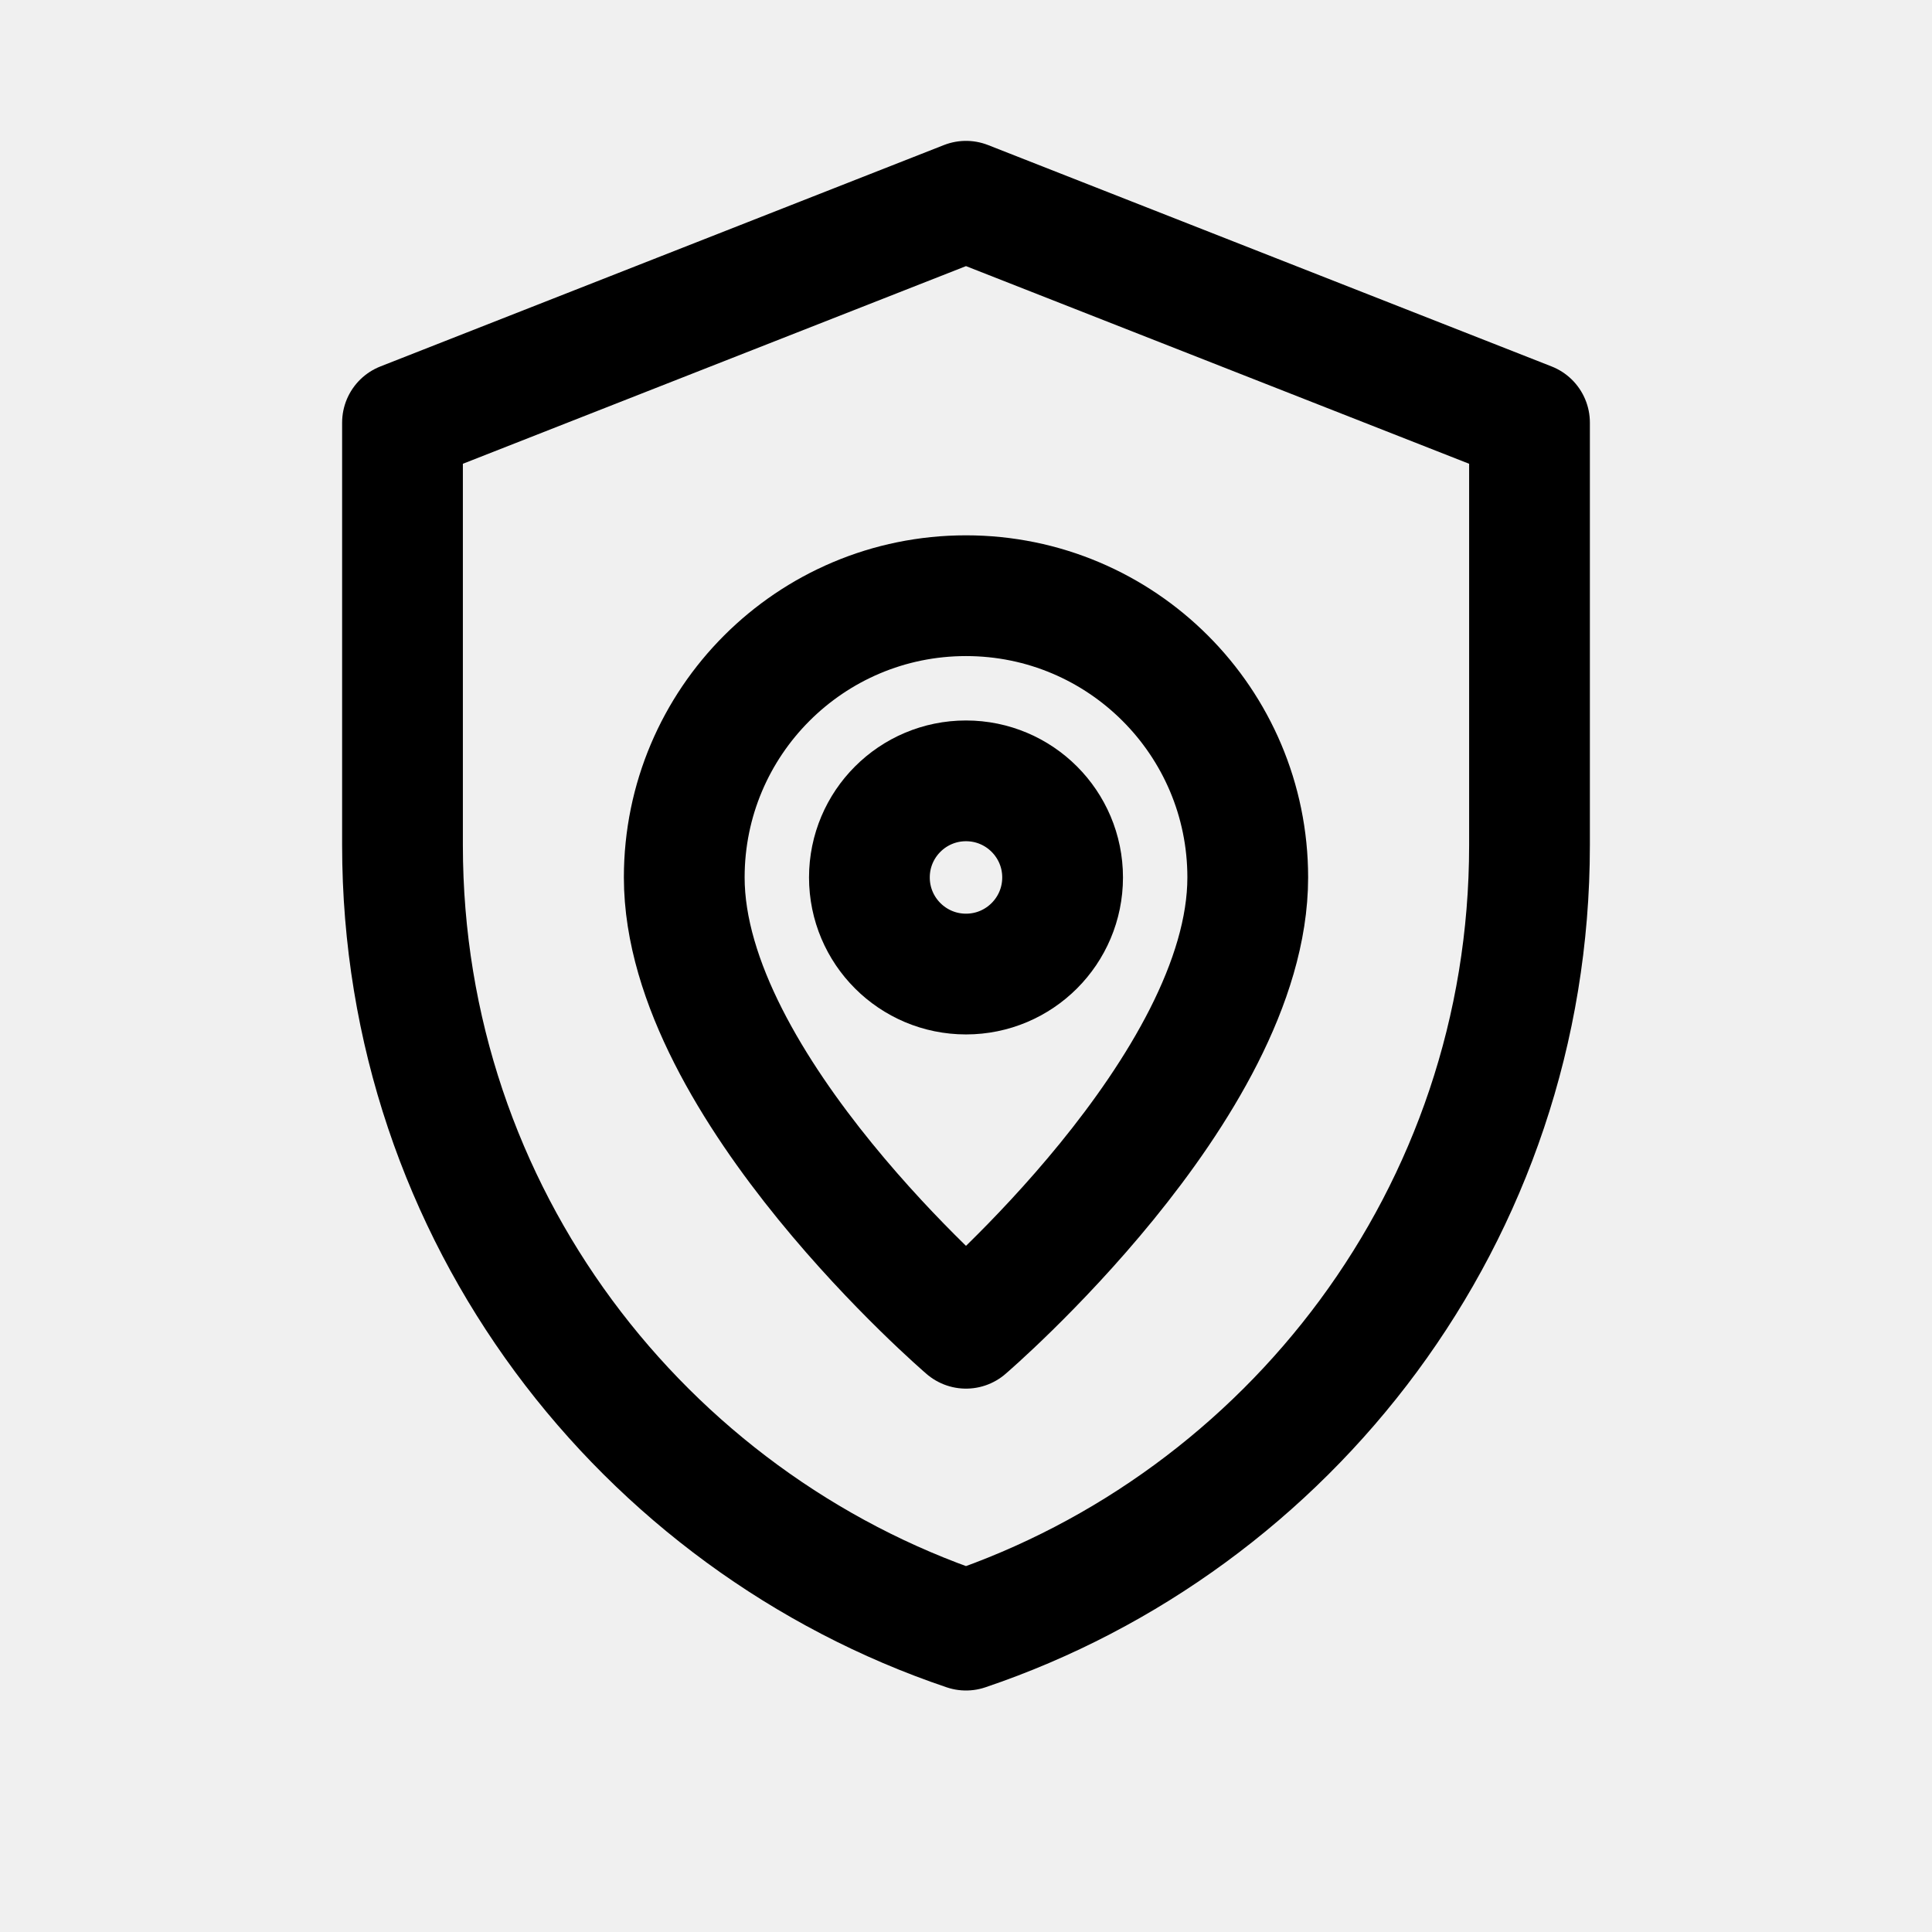
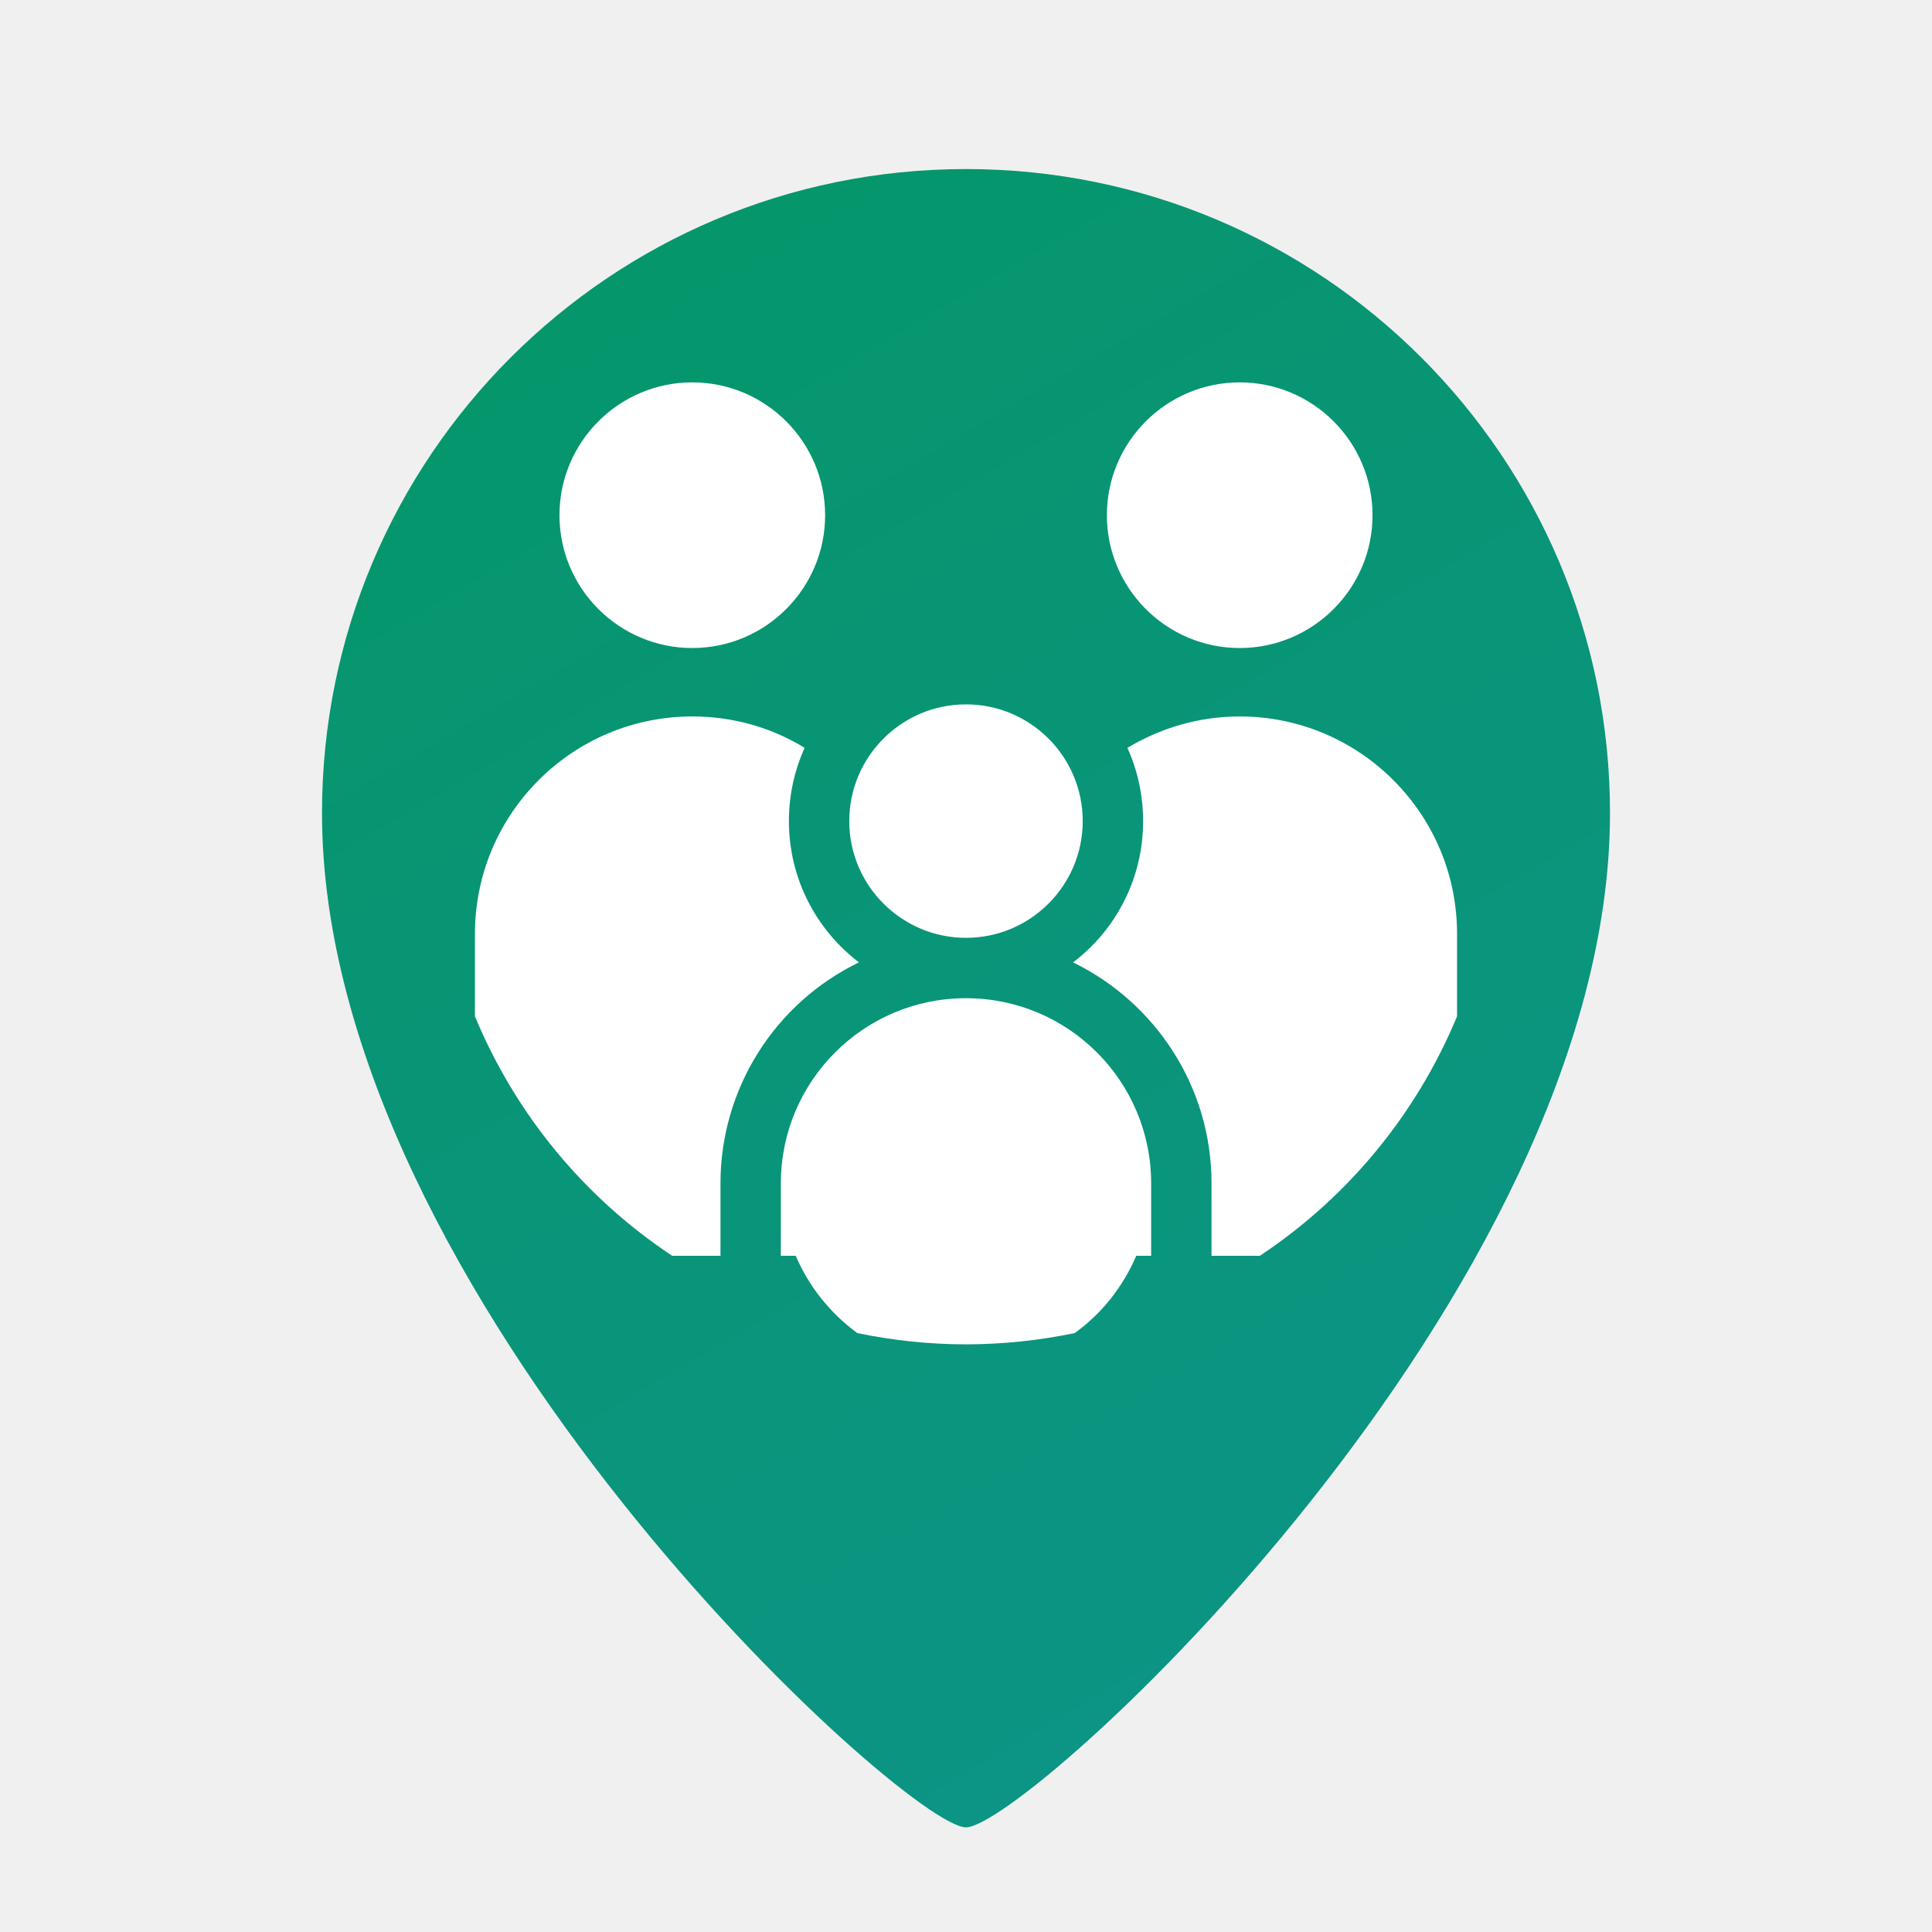
- <svg xmlns="http://www.w3.org/2000/svg" fill="none" stroke="currentColor" stroke-linecap="round" stroke-linejoin="round" stroke-width="3" viewBox="0 0 48 48">
-   <path id="shield" d="m24 5 14 5.5V21c0 9.2-6 16.8-14 19.5-8-2.7-14-10.3-14-19.5V10.5z" />
-   <path id="pin" d="M24 33s-7-6-7-11.2a7 7 0 0 1 14 0C31 27 24 33 24 33" />
-   <circle id="dot" cx="24" cy="21.8" r="2.4" />
+ <svg xmlns="http://www.w3.org/2000/svg" viewBox="0 0 48 48">
+   <defs>
+     <linearGradient id="nirapod-pin" x1="12" x2="36" y1="4" y2="45" gradientUnits="userSpaceOnUse">
+       <stop stop-color="#059669" />
+       <stop offset="1" stop-color="#0d9488" />
+     </linearGradient>
+   </defs>
+   <path id="pin" fill="url(#nirapod-pin)" d="M24 45.4c-1.5 0-16-13.2-16-25.2 0-8.84 7.16-16 16-16s16 7.16 16 16c0 12-14.5 25.2-16 25.2" />
+   <path id="family" fill="#fff" d="M13.9 12.8c0-1.82 1.48-3.3 3.3-3.3s3.3 1.48 3.3 3.3-1.48 3.3-3.3 3.3-3.3-1.48-3.3-3.3m13.6 0c0-1.82 1.48-3.3 3.3-3.3s3.3 1.48 3.3 3.3-1.48 3.3-3.3 3.3-3.3-1.48-3.3-3.3M11.8 23.2c0-2.98 2.42-5.4 5.4-5.4 1.02 0 1.98.28 2.79.78-.25.56-.39 1.17-.39 1.82 0 1.43.68 2.7 1.74 3.51a6.1 6.1 0 0 0-3.44 5.49v1.8h-1.2a13.2 13.2 0 0 1-4.9-5.95zm16.21-4.62c.82-.49 1.77-.78 2.79-.78 2.98 0 5.4 2.42 5.4 5.4v2.05a13.2 13.2 0 0 1-4.9 5.95h-1.2v-1.8c0-2.42-1.41-4.5-3.44-5.49a4.39 4.39 0 0 0 1.74-3.51 4.4 4.4 0 0 0-.39-1.82M21.1 20.4c0-1.6 1.3-2.9 2.9-2.9s2.9 1.3 2.9 2.9-1.3 2.9-2.9 2.9-2.9-1.3-2.9-2.9m-1.7 9a4.6 4.6 0 0 1 9.2 0v1.8h-.37c-.33.77-.86 1.44-1.53 1.92-.87.18-1.78.28-2.7.28-.93 0-1.83-.1-2.7-.28-.67-.49-1.2-1.15-1.53-1.92h-.37z" />
</svg>
